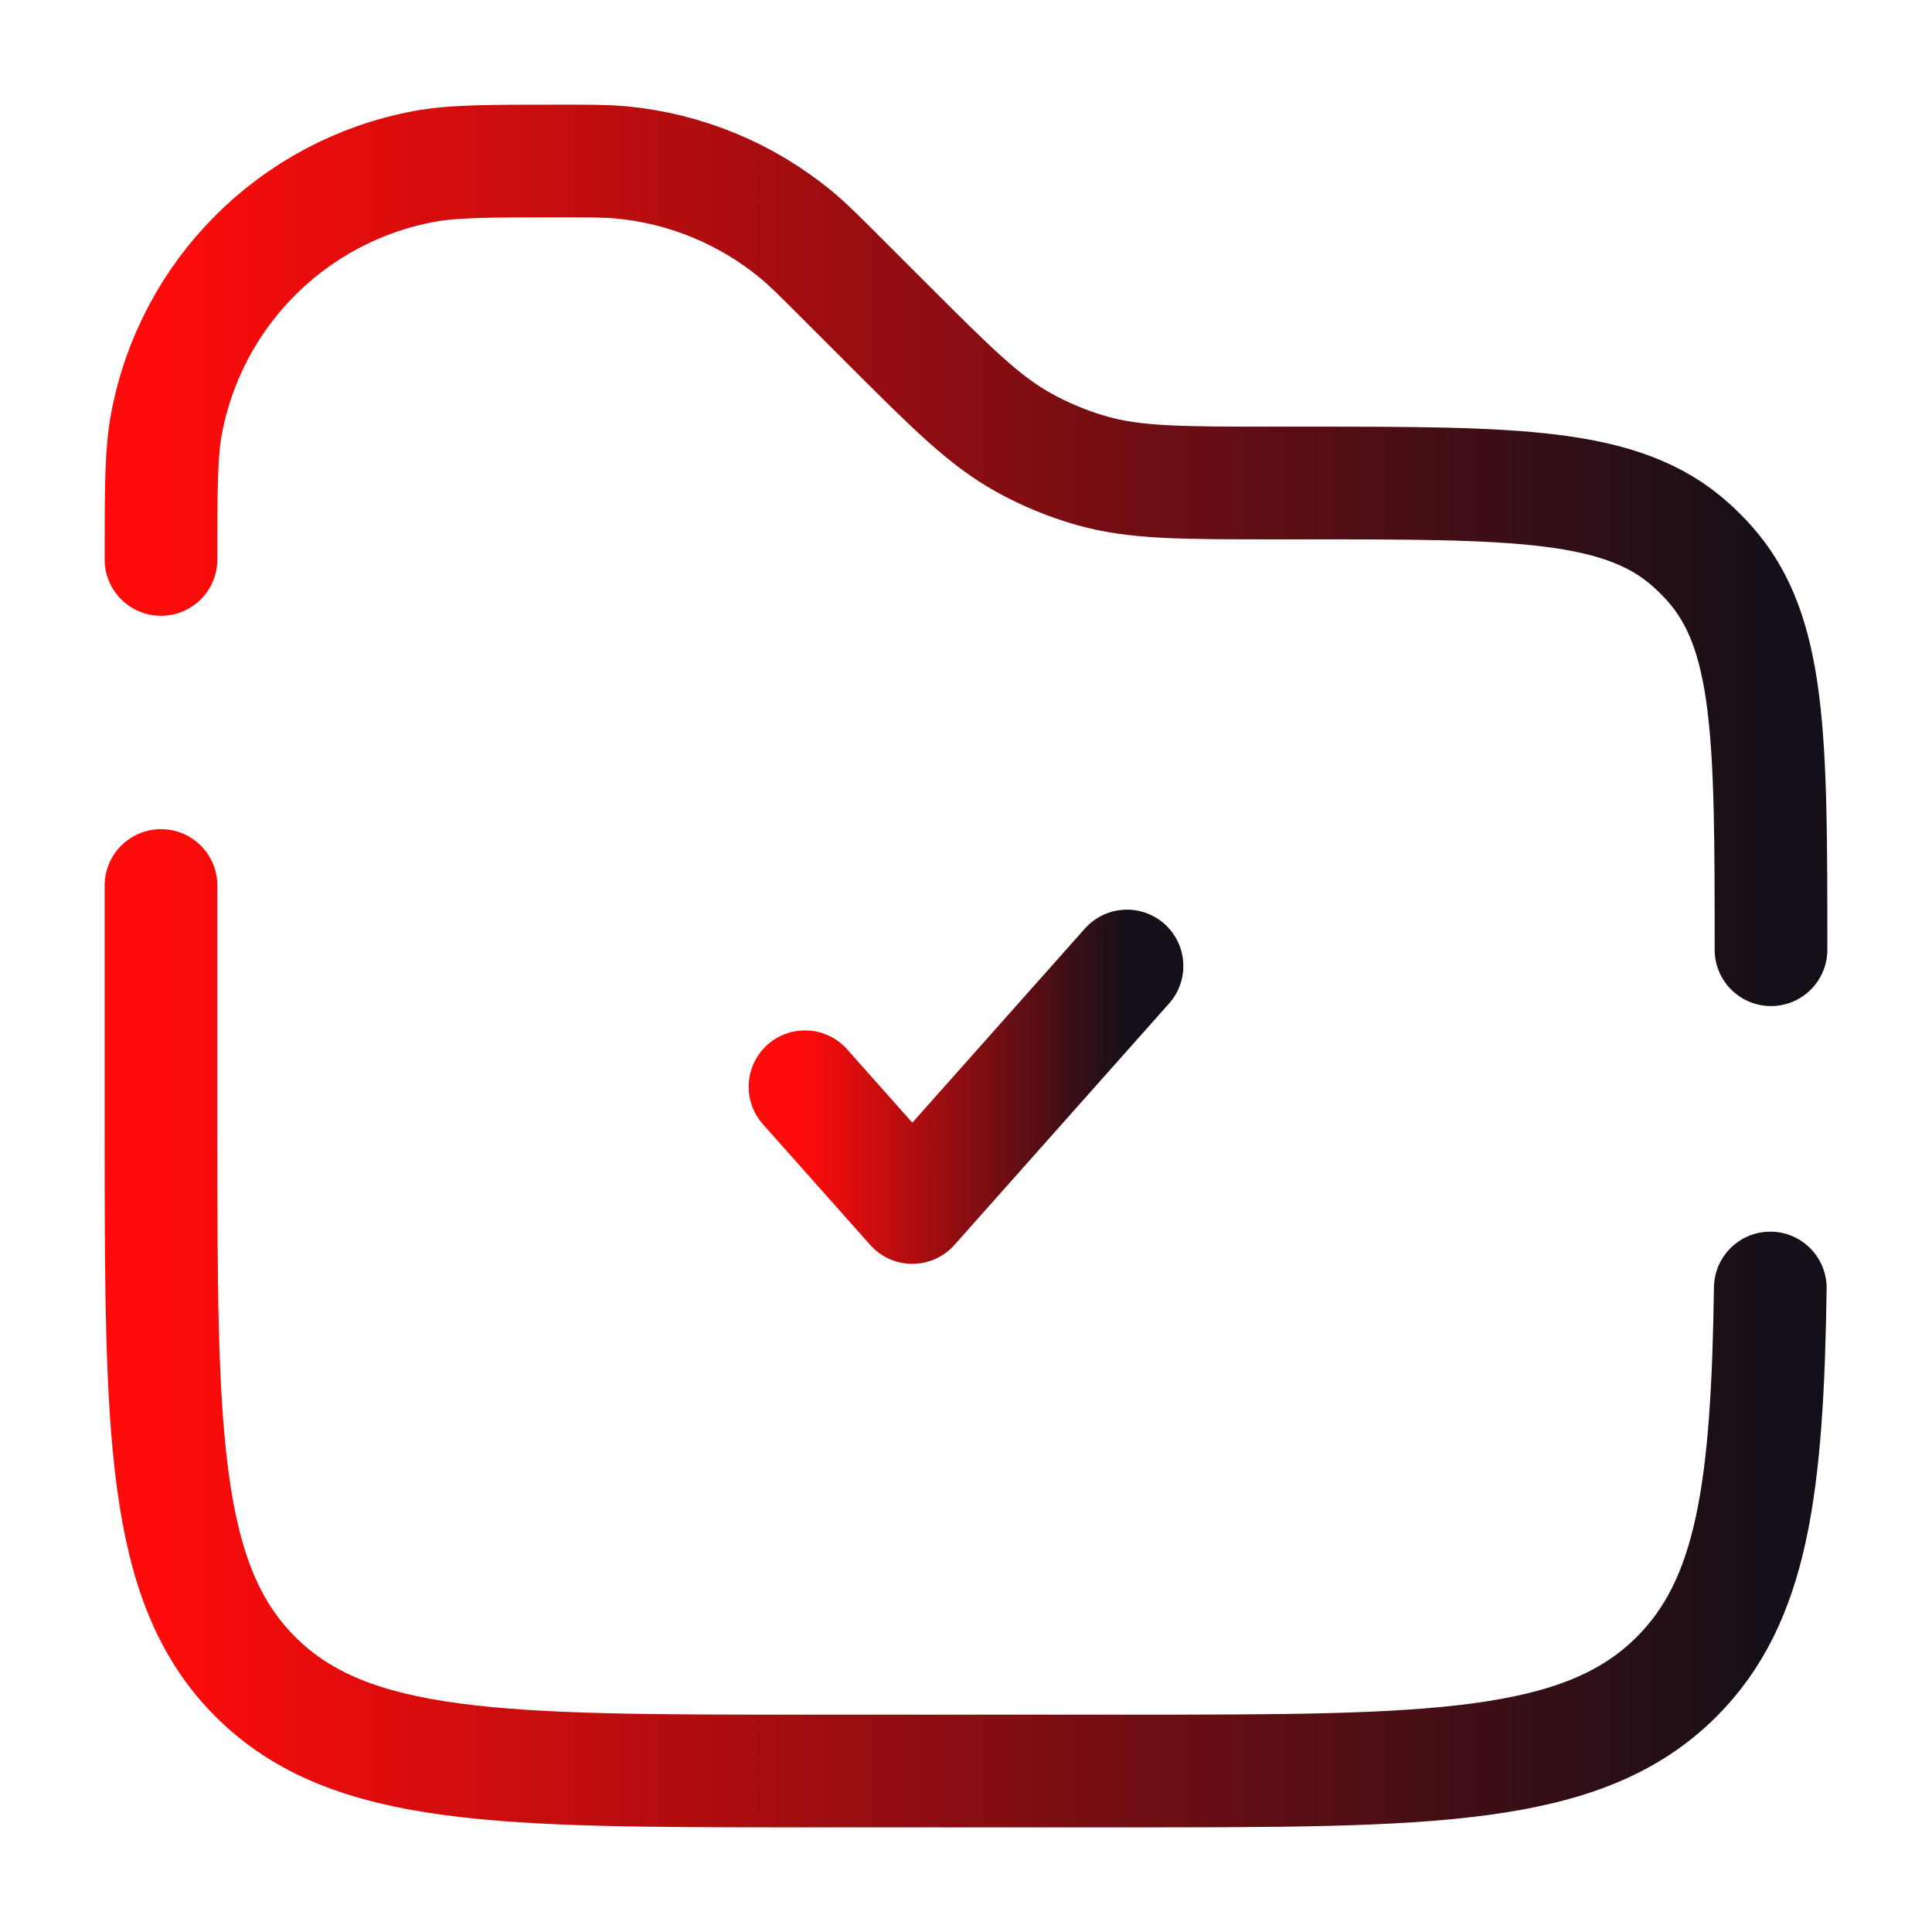
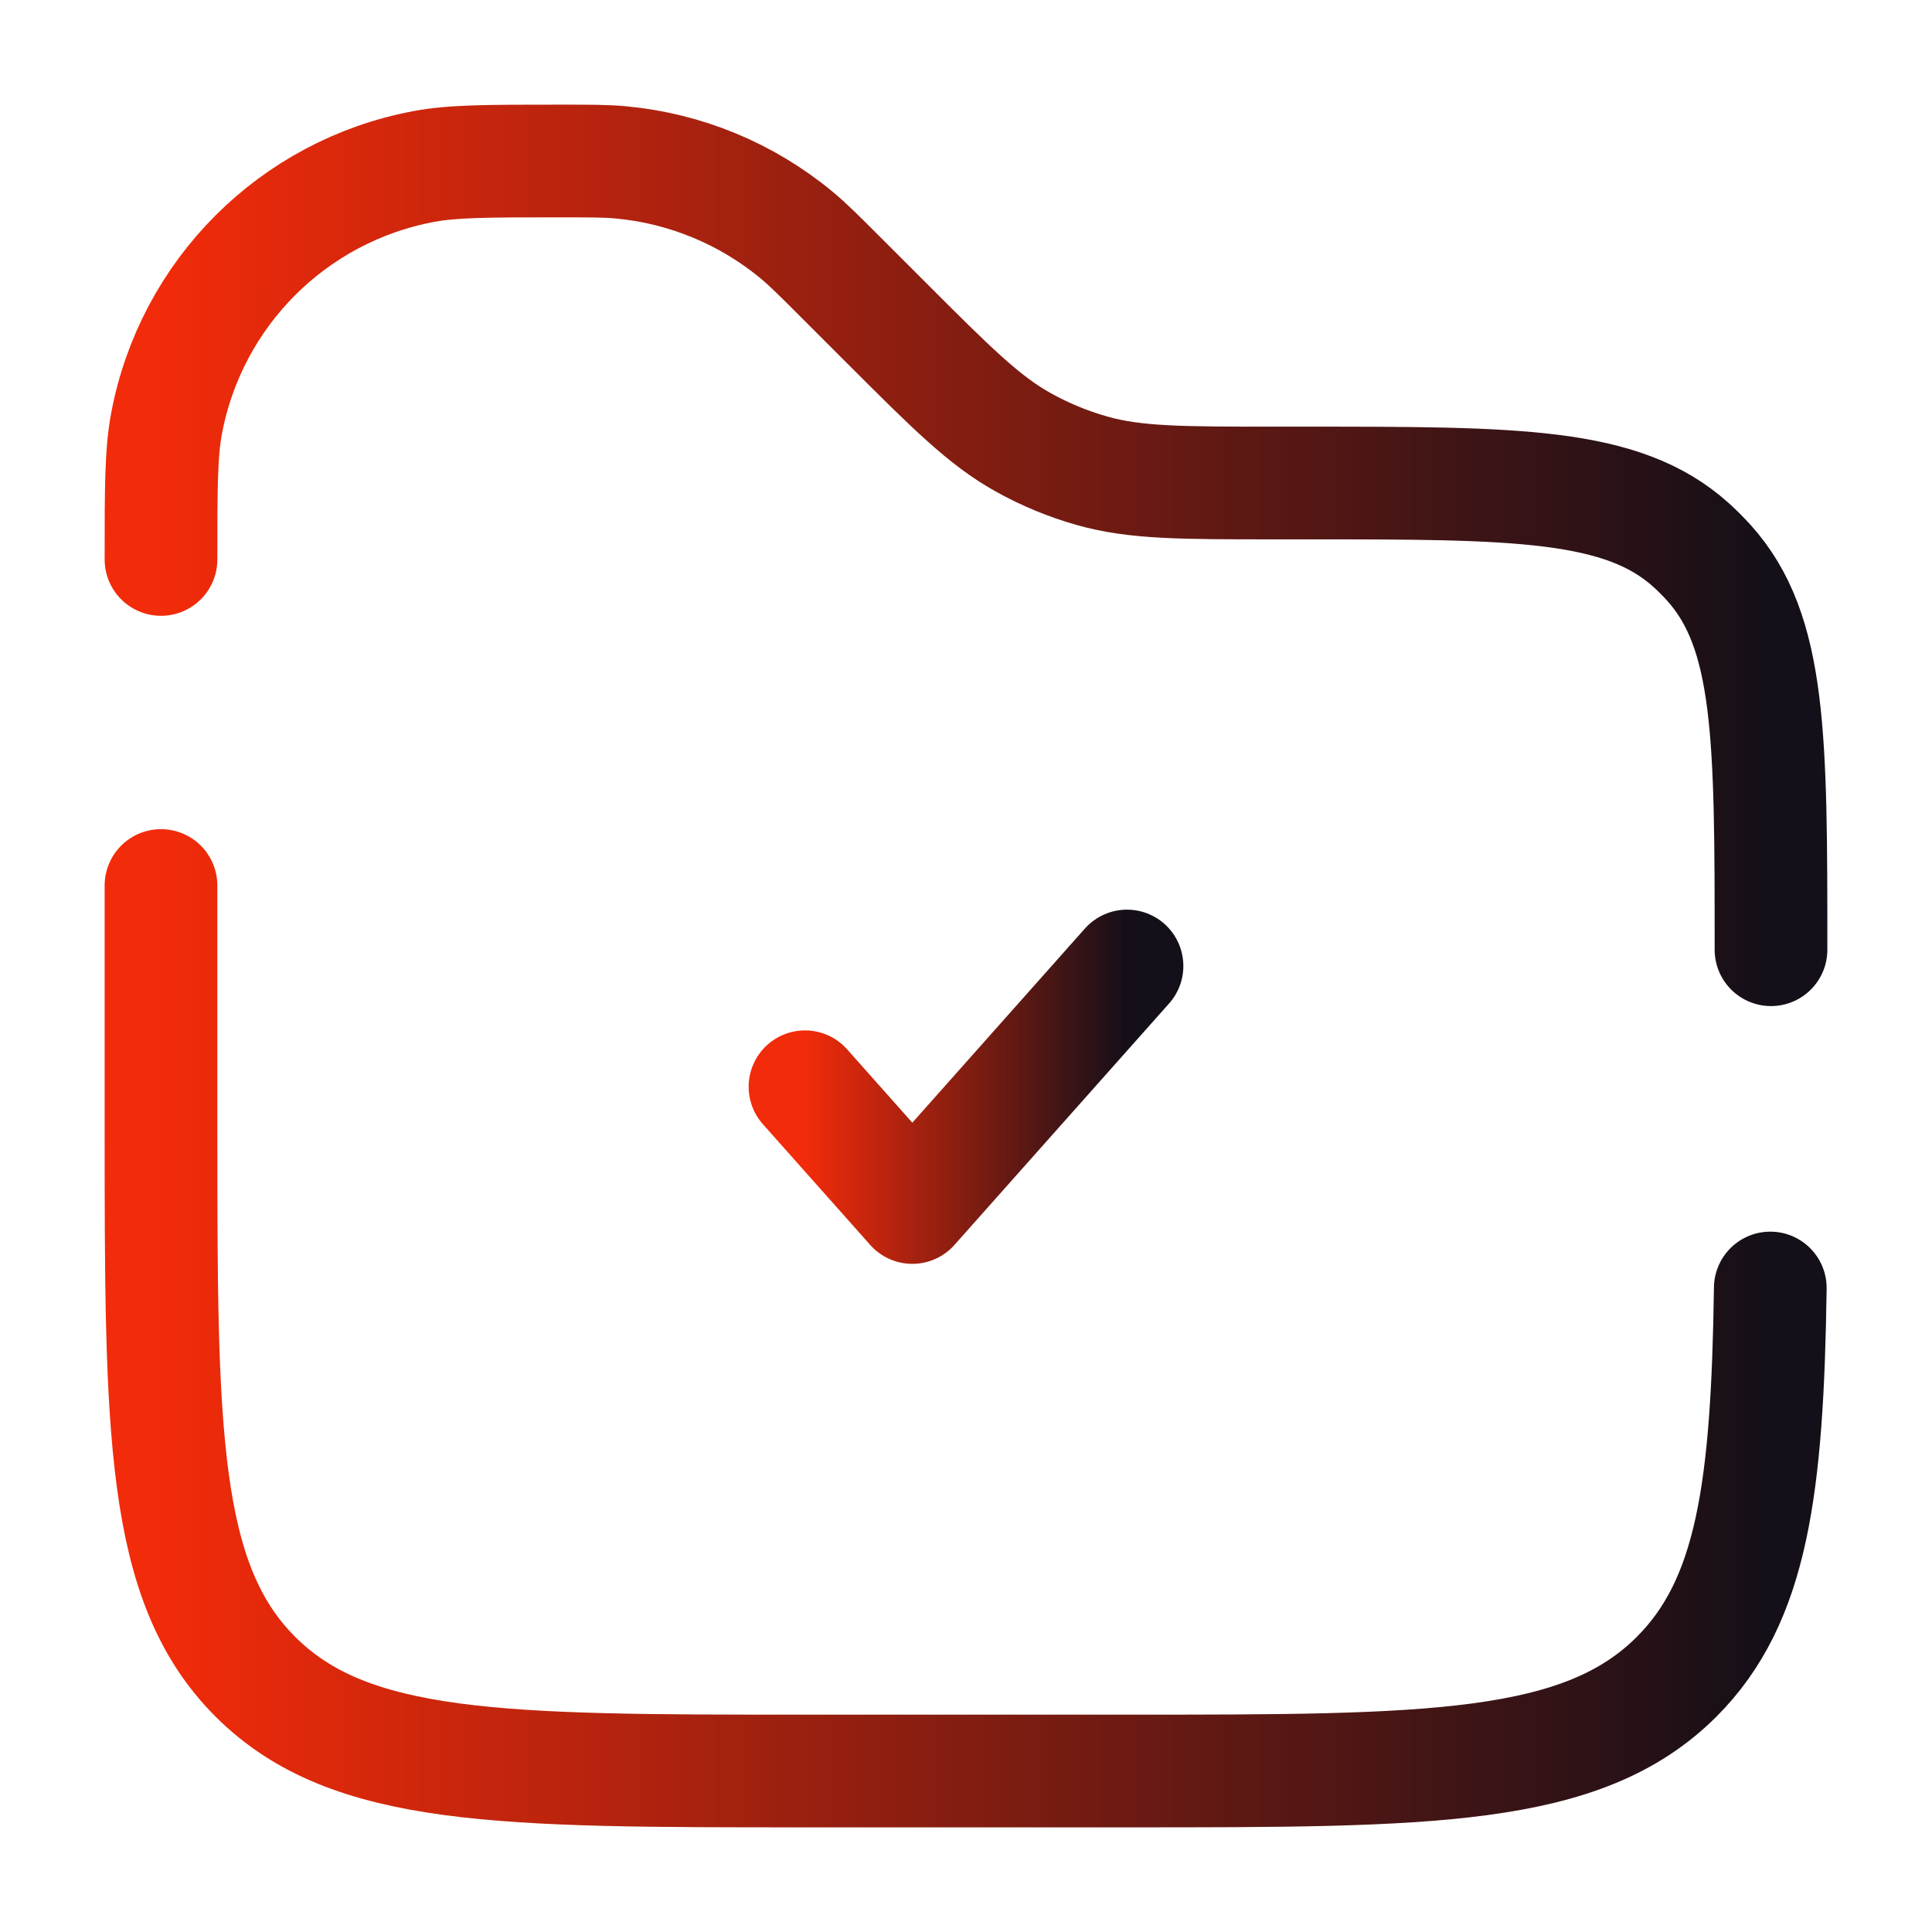
<svg xmlns="http://www.w3.org/2000/svg" width="120" height="120" viewBox="0 0 120 120" fill="none">
  <path d="M110 58.989C110 45.828 110 39.247 106.152 34.969C105.799 34.576 105.424 34.201 105.031 33.847C100.753 30 94.172 30 81.01 30H79.142C73.374 30 70.49 30 67.802 29.234C66.326 28.813 64.902 28.224 63.56 27.477C61.118 26.118 59.079 24.079 55 20L52.248 17.249C50.882 15.882 50.198 15.198 49.48 14.602C46.383 12.035 42.583 10.461 38.578 10.087C37.649 10 36.682 10 34.749 10C30.336 10 28.13 10 26.292 10.347C18.201 11.873 11.873 18.201 10.347 26.292C10 28.13 10 30.336 10 34.749M109.956 80C109.777 92.398 108.857 99.427 104.142 104.142C98.284 110 88.856 110 70 110H50C31.144 110 21.716 110 15.858 104.142C10 98.284 10 88.856 10 70V55" stroke="url(#paint0_linear_41_3936)" stroke-width="7" stroke-linecap="round" />
  <path d="M50 67.5L56.666 75L70 60" stroke="url(#paint1_linear_41_3936)" stroke-width="7" stroke-linecap="round" stroke-linejoin="round" />
  <defs>
    <linearGradient id="paint0_linear_41_3936" x1="10" y1="60" x2="110" y2="60" gradientUnits="userSpaceOnUse">
-       <stop stop-color="#FE0C0B" />
+       <stop stop-color="#f22b0a" />
      <stop offset="1" stop-color="#140F18" />
    </linearGradient>
    <linearGradient id="paint1_linear_41_3936" x1="50" y1="67.5" x2="70" y2="67.5" gradientUnits="userSpaceOnUse">
-       <stop stop-color="#FE0C0B" />
+       <stop stop-color="#f22b0a" />
      <stop offset="1" stop-color="#140F18" />
    </linearGradient>
  </defs>
</svg>
